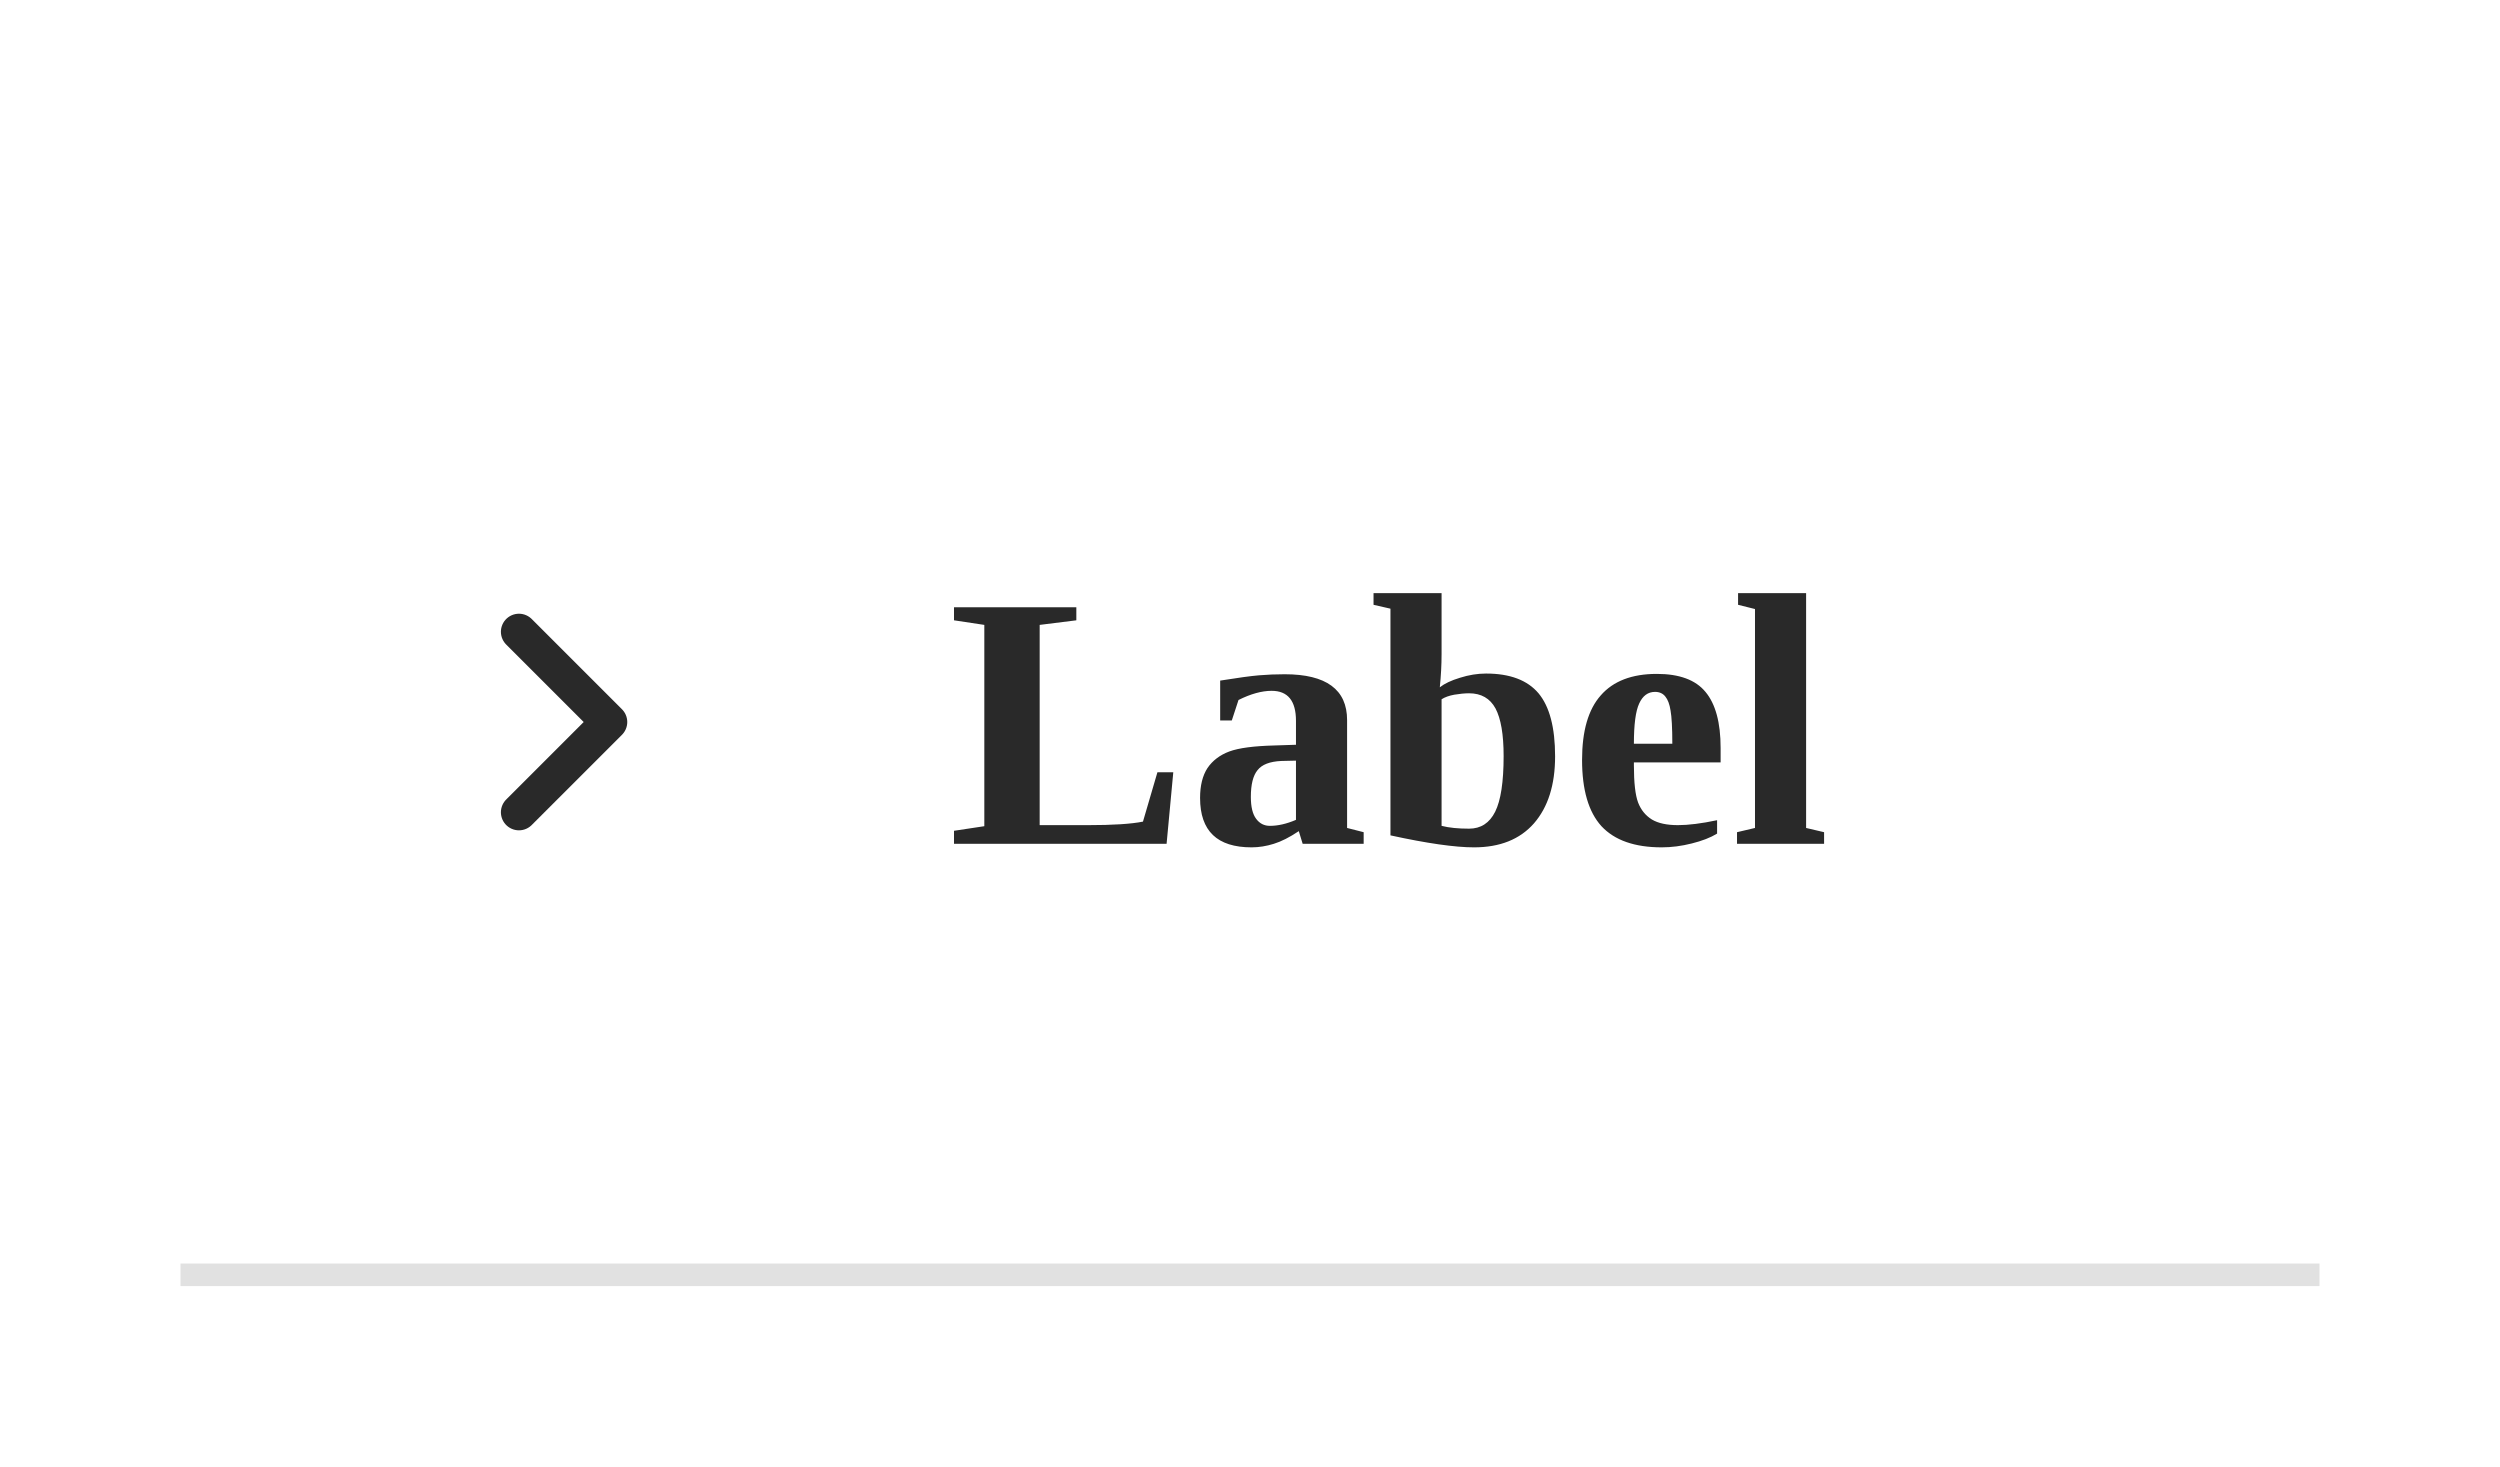
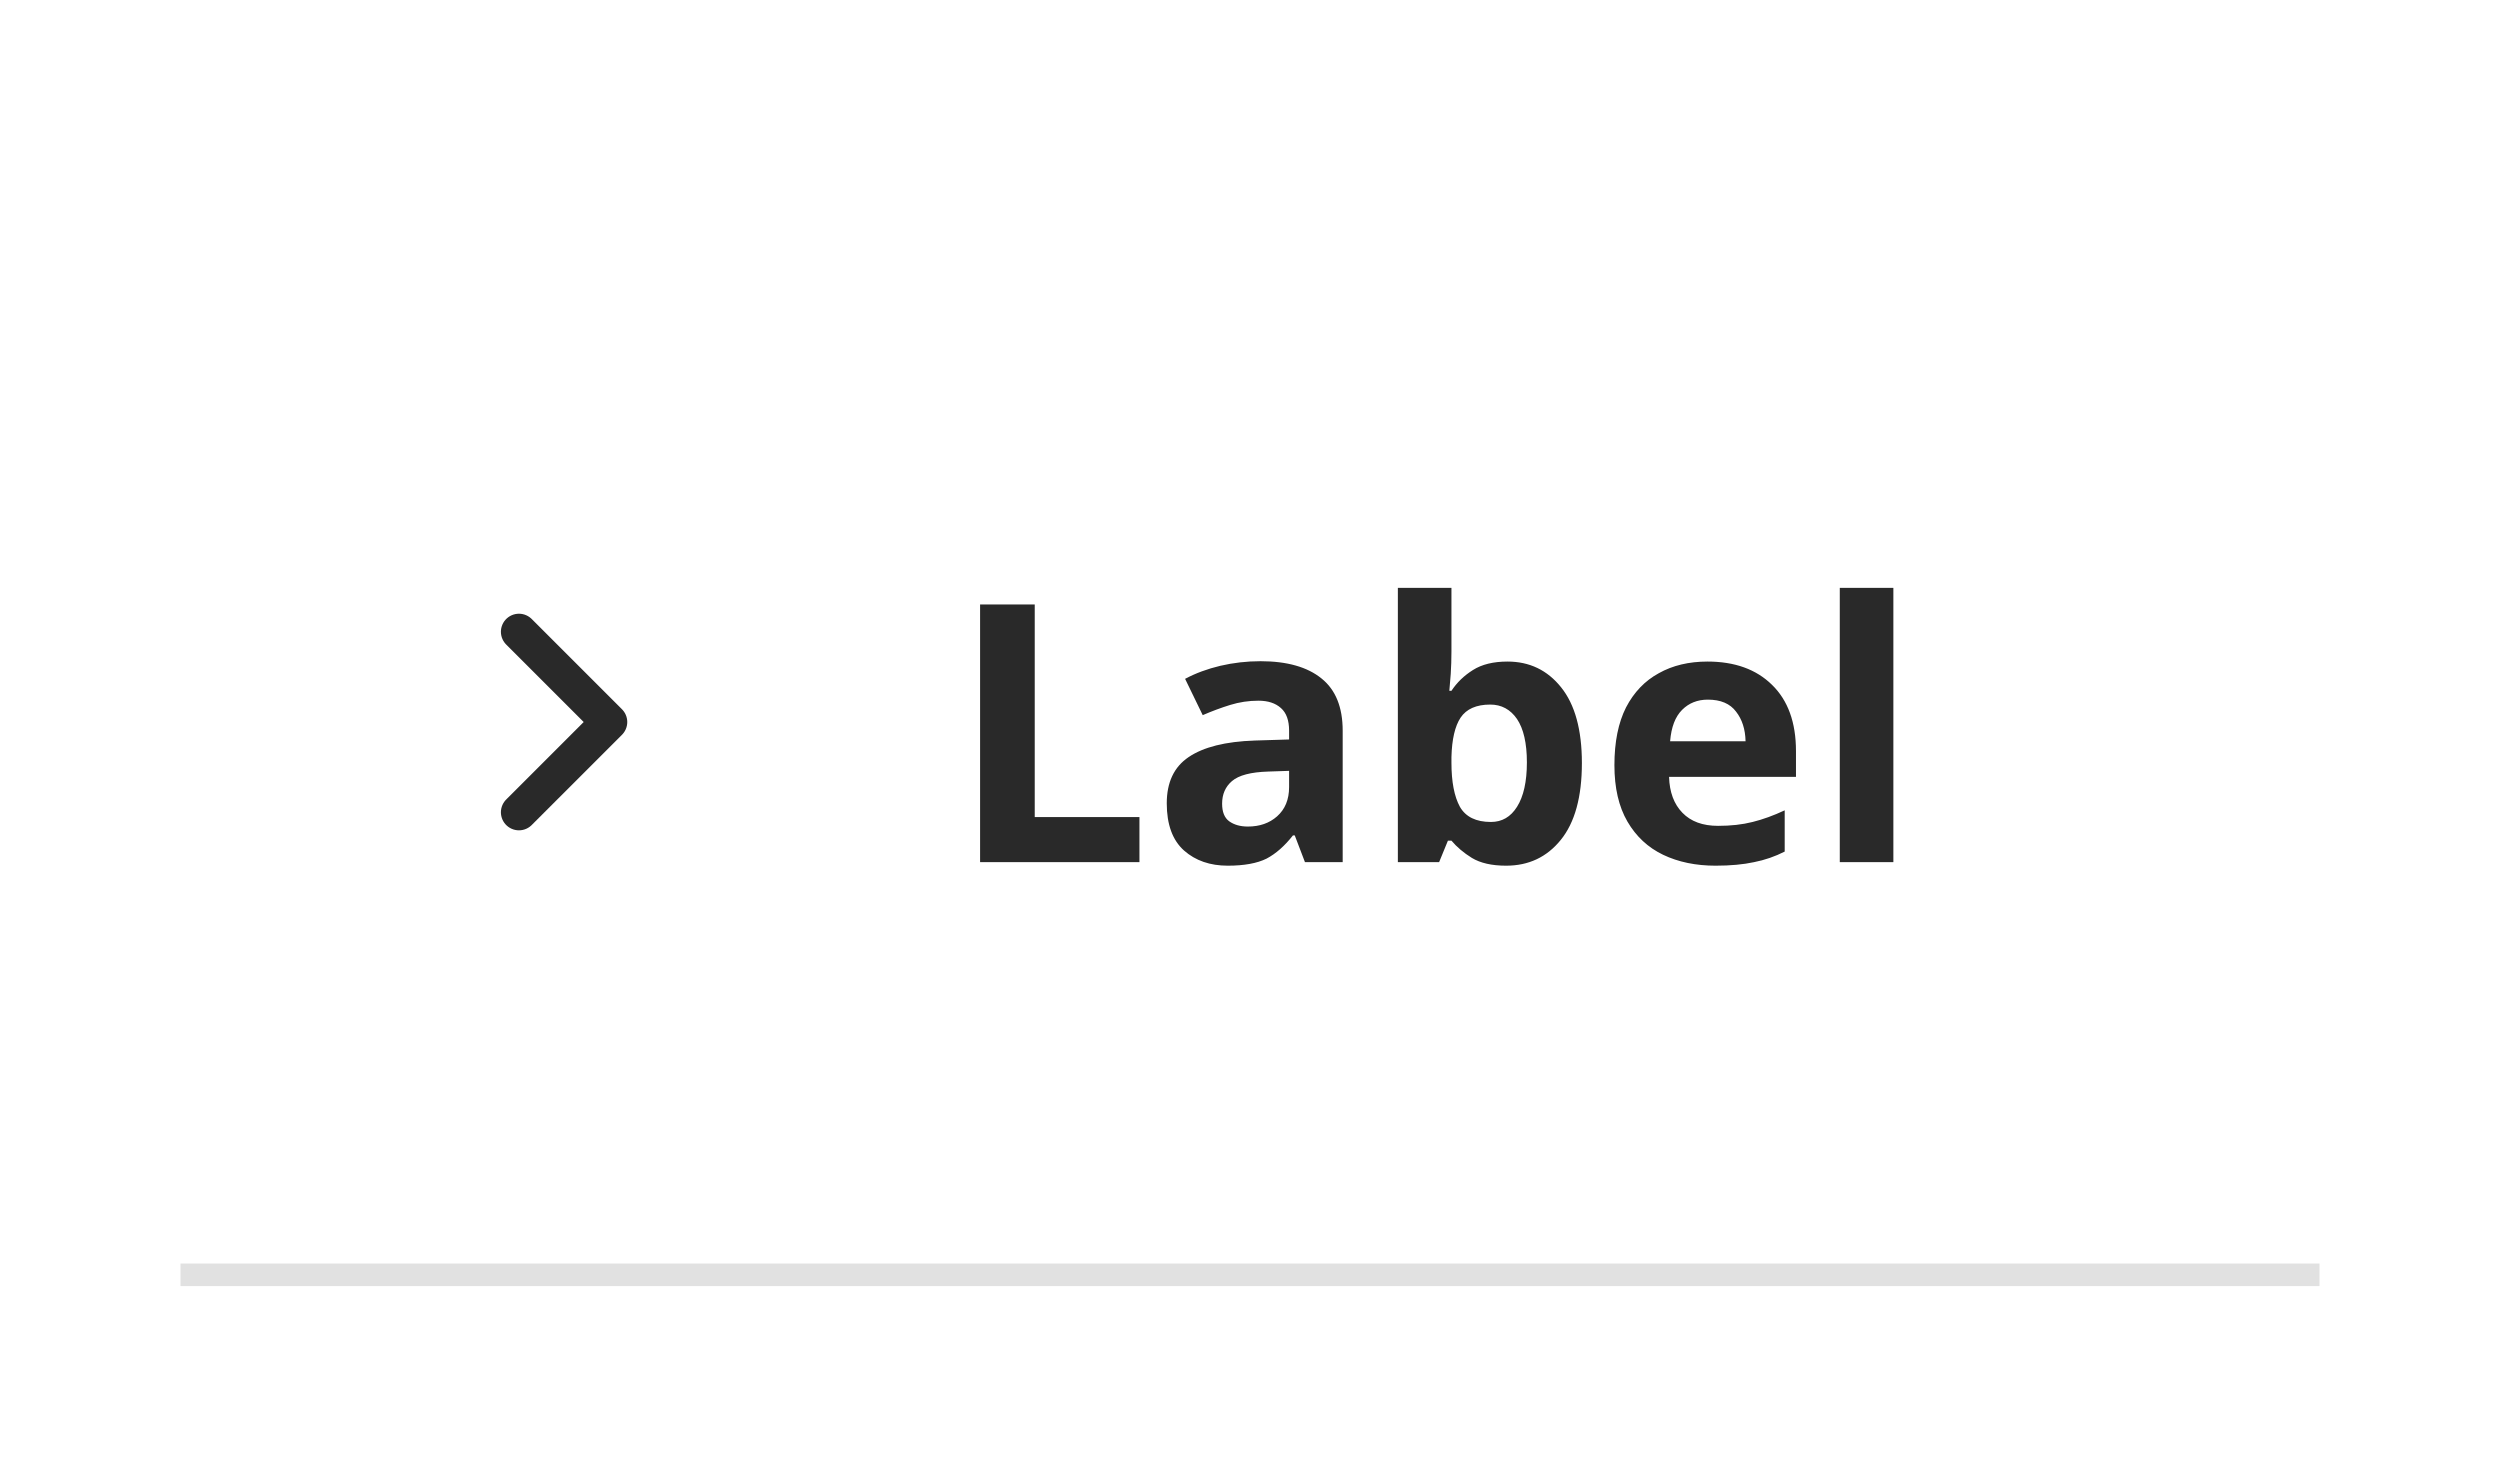
<svg xmlns="http://www.w3.org/2000/svg" width="110.8" height="65" viewBox="0 0 110.8 65">
  <rect data-part="item" data-tokens="" x="8" y="8" width="94.8" height="49" rx="0" fill="none" />
  <rect data-part="header" data-tokens="paddingInlineStart=base-padding-horizontal-medium;paddingInlineEnd=base-padding-horizontal-medium;paddingBlockStart=list-item-padding-vertical-regular;paddingBlockEnd=list-item-padding-vertical-regular" x="8" y="8" width="94.8" height="48" rx="0" fill="none" />
  <path data-part="disclosure-icon" data-tokens="width=chevron-size-desktop-100;height=chevron-size-desktop-100;color=neutral-content-color-default" d="M23 28L27 32L23 36" stroke="rgb(41, 41, 41)" stroke-width="1.6" stroke-linecap="round" stroke-linejoin="round" fill="none" />
-   <text data-part="title" data-tokens="color=neutral-content-color-default;fontSize=font-size-200;fontWeight=bold-font-weight;fontFamily=default-font-family;lineHeight=line-height-font-size-200;paddingInlineStart=base-padding-horizontal-medium;paddingInlineEnd=base-padding-horizontal-medium;paddingBlockStart=base-padding-vertical-large;paddingBlockEnd=base-padding-vertical-large" x="42" y="32" font-family="'Adobe Clean Spectrum VF', adobe-clean-spectrum-vf, Adobe Clean, Source Sans 3, sans-serif" font-size="16" font-weight="700" dominant-baseline="central" fill="rgb(41, 41, 41)">Label</text>
+   <text data-part="title" data-tokens="color=neutral-content-color-default;fontSize=font-size-200;fontWeight=bold-font-weight;fontFamily=default-font-family;lineHeight=line-height-font-size-200;paddingInlineStart=base-padding-horizontal-medium;paddingInlineEnd=base-padding-horizontal-medium;paddingBlockStart=base-padding-vertical-large;paddingBlockEnd=base-padding-vertical-large" x="42" y="32" font-family="'Adobe Clean Spectrum VF', adobe-clean-spectrum-vf, Adobe Clean, 'Source Sans 3', sans-serif" font-size="16" font-weight="700" dominant-baseline="central" fill="rgb(41, 41, 41)">Label</text>
  <rect data-part="divider" data-tokens="fill=color-gray-200-light" x="8" y="56" width="94.8" height="1" rx="0" fill="rgb(225, 225, 225)" />
</svg>
